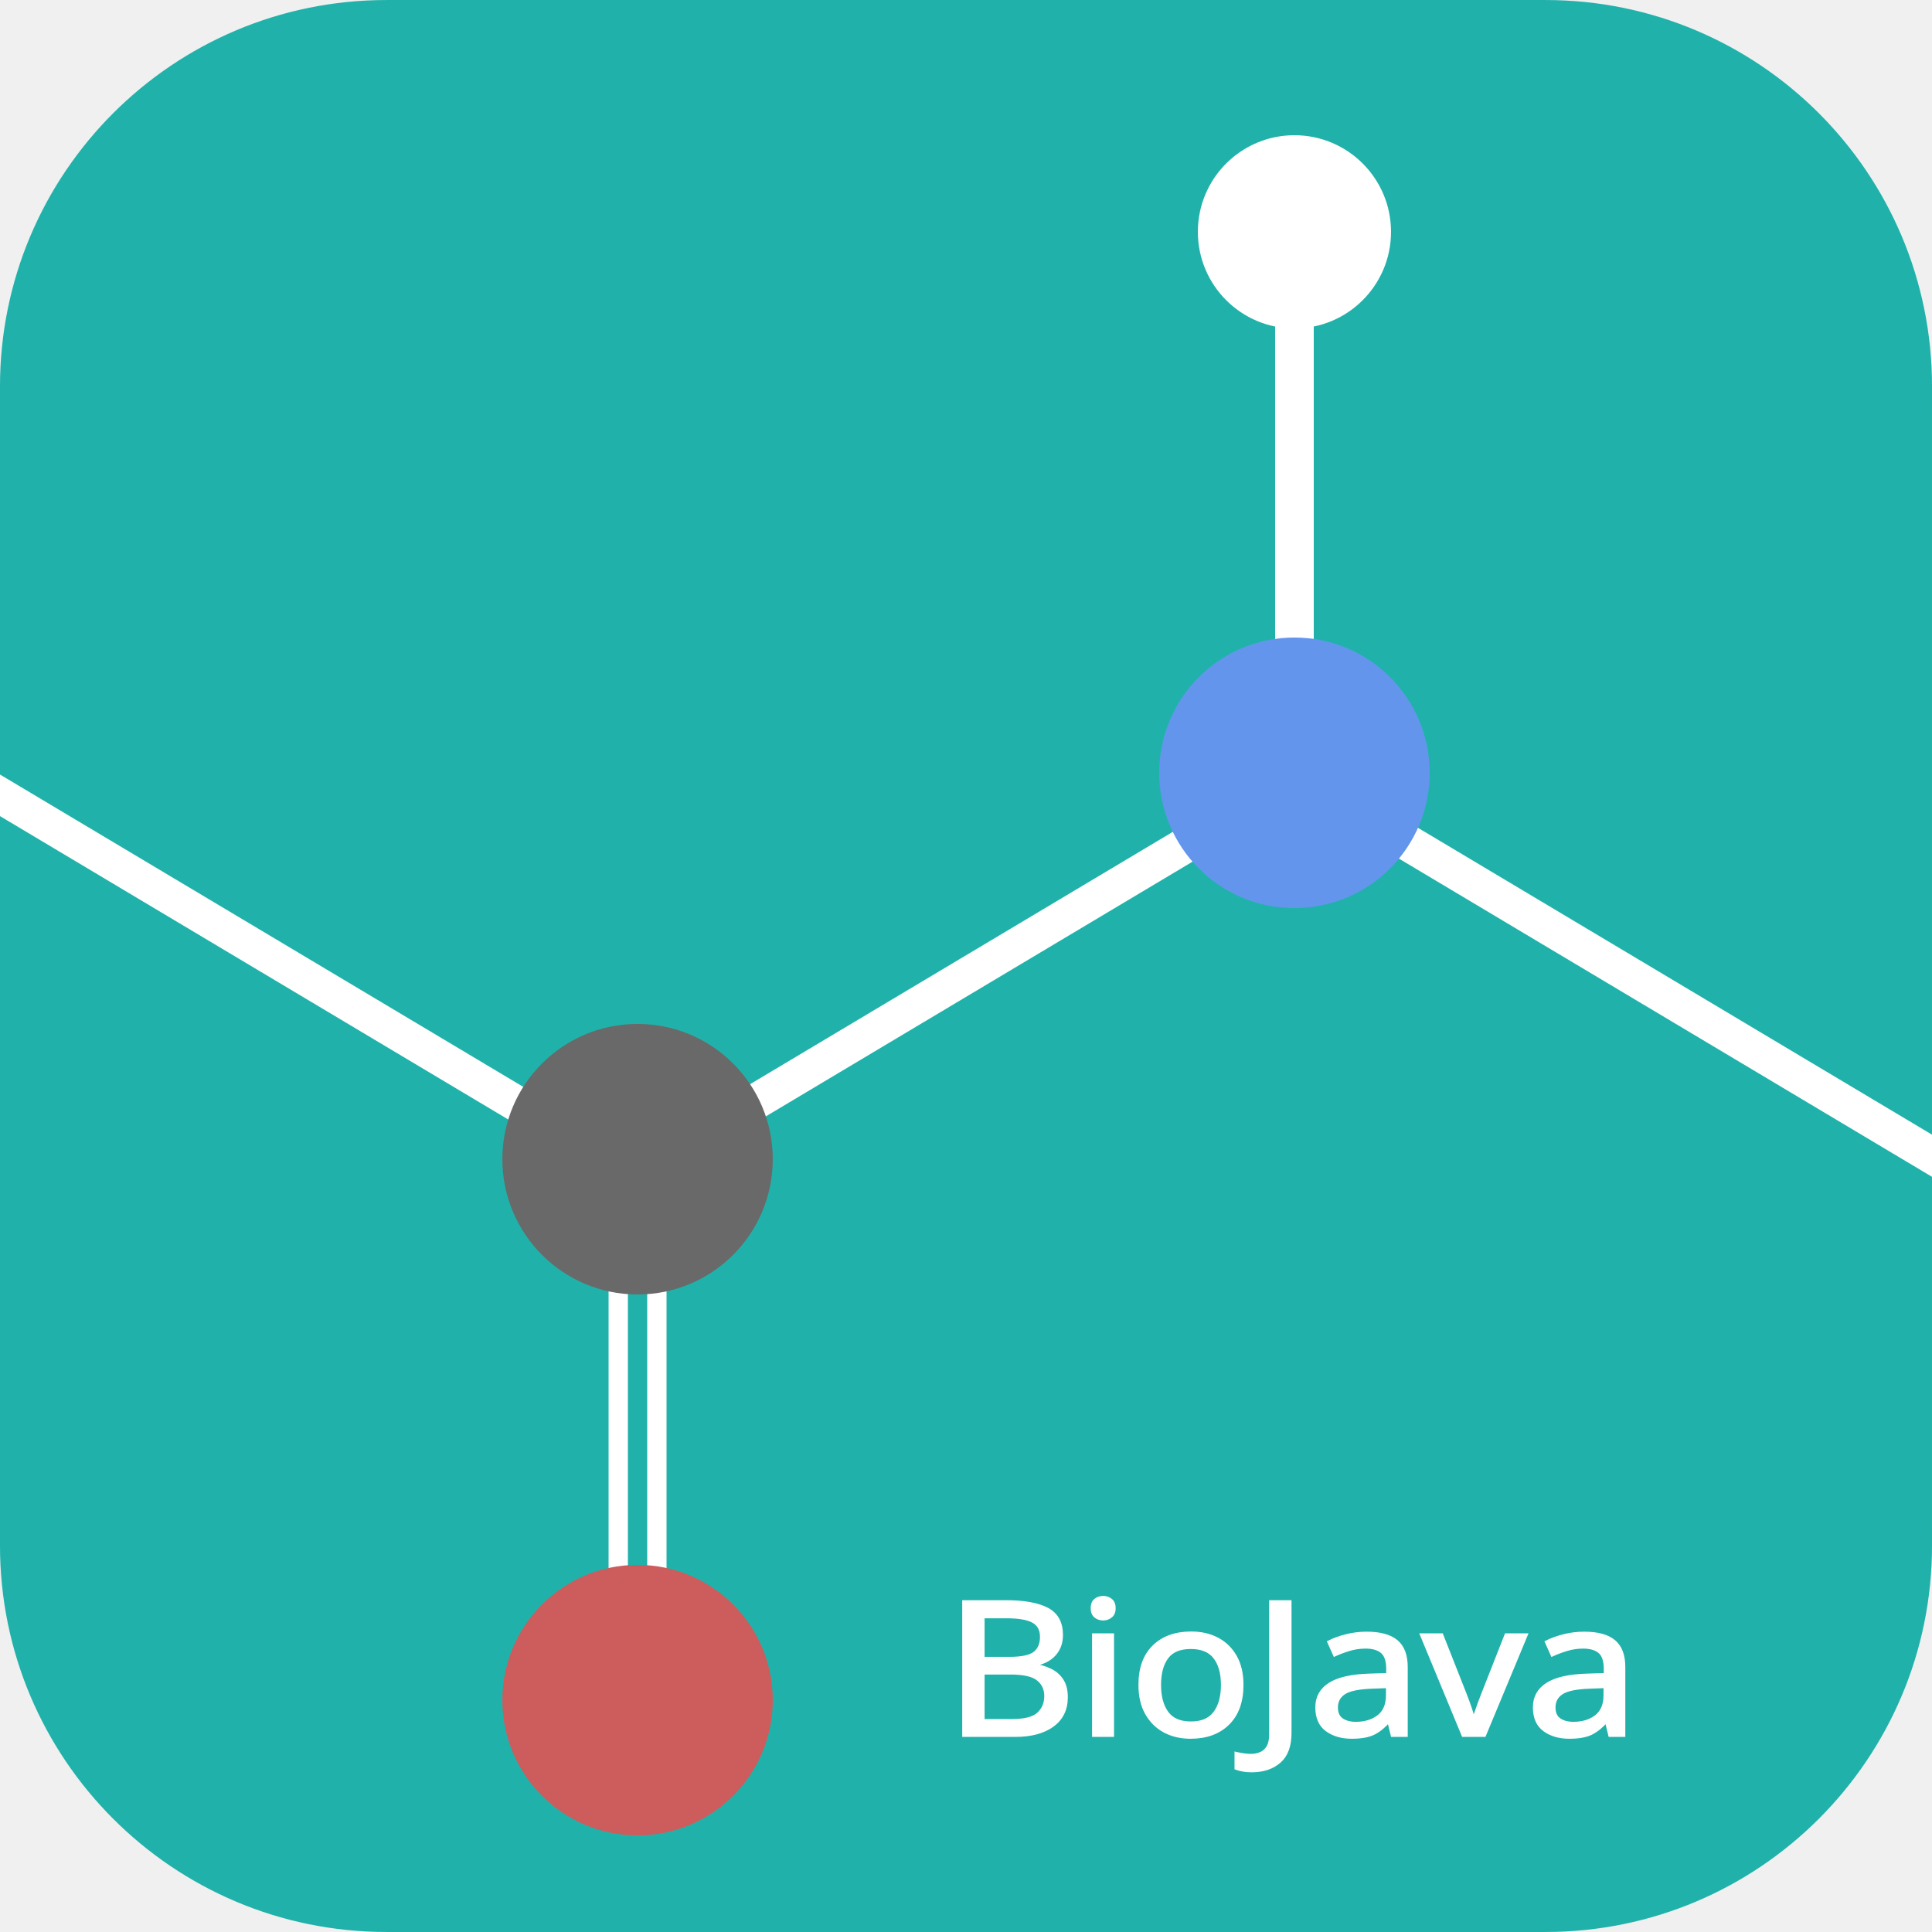
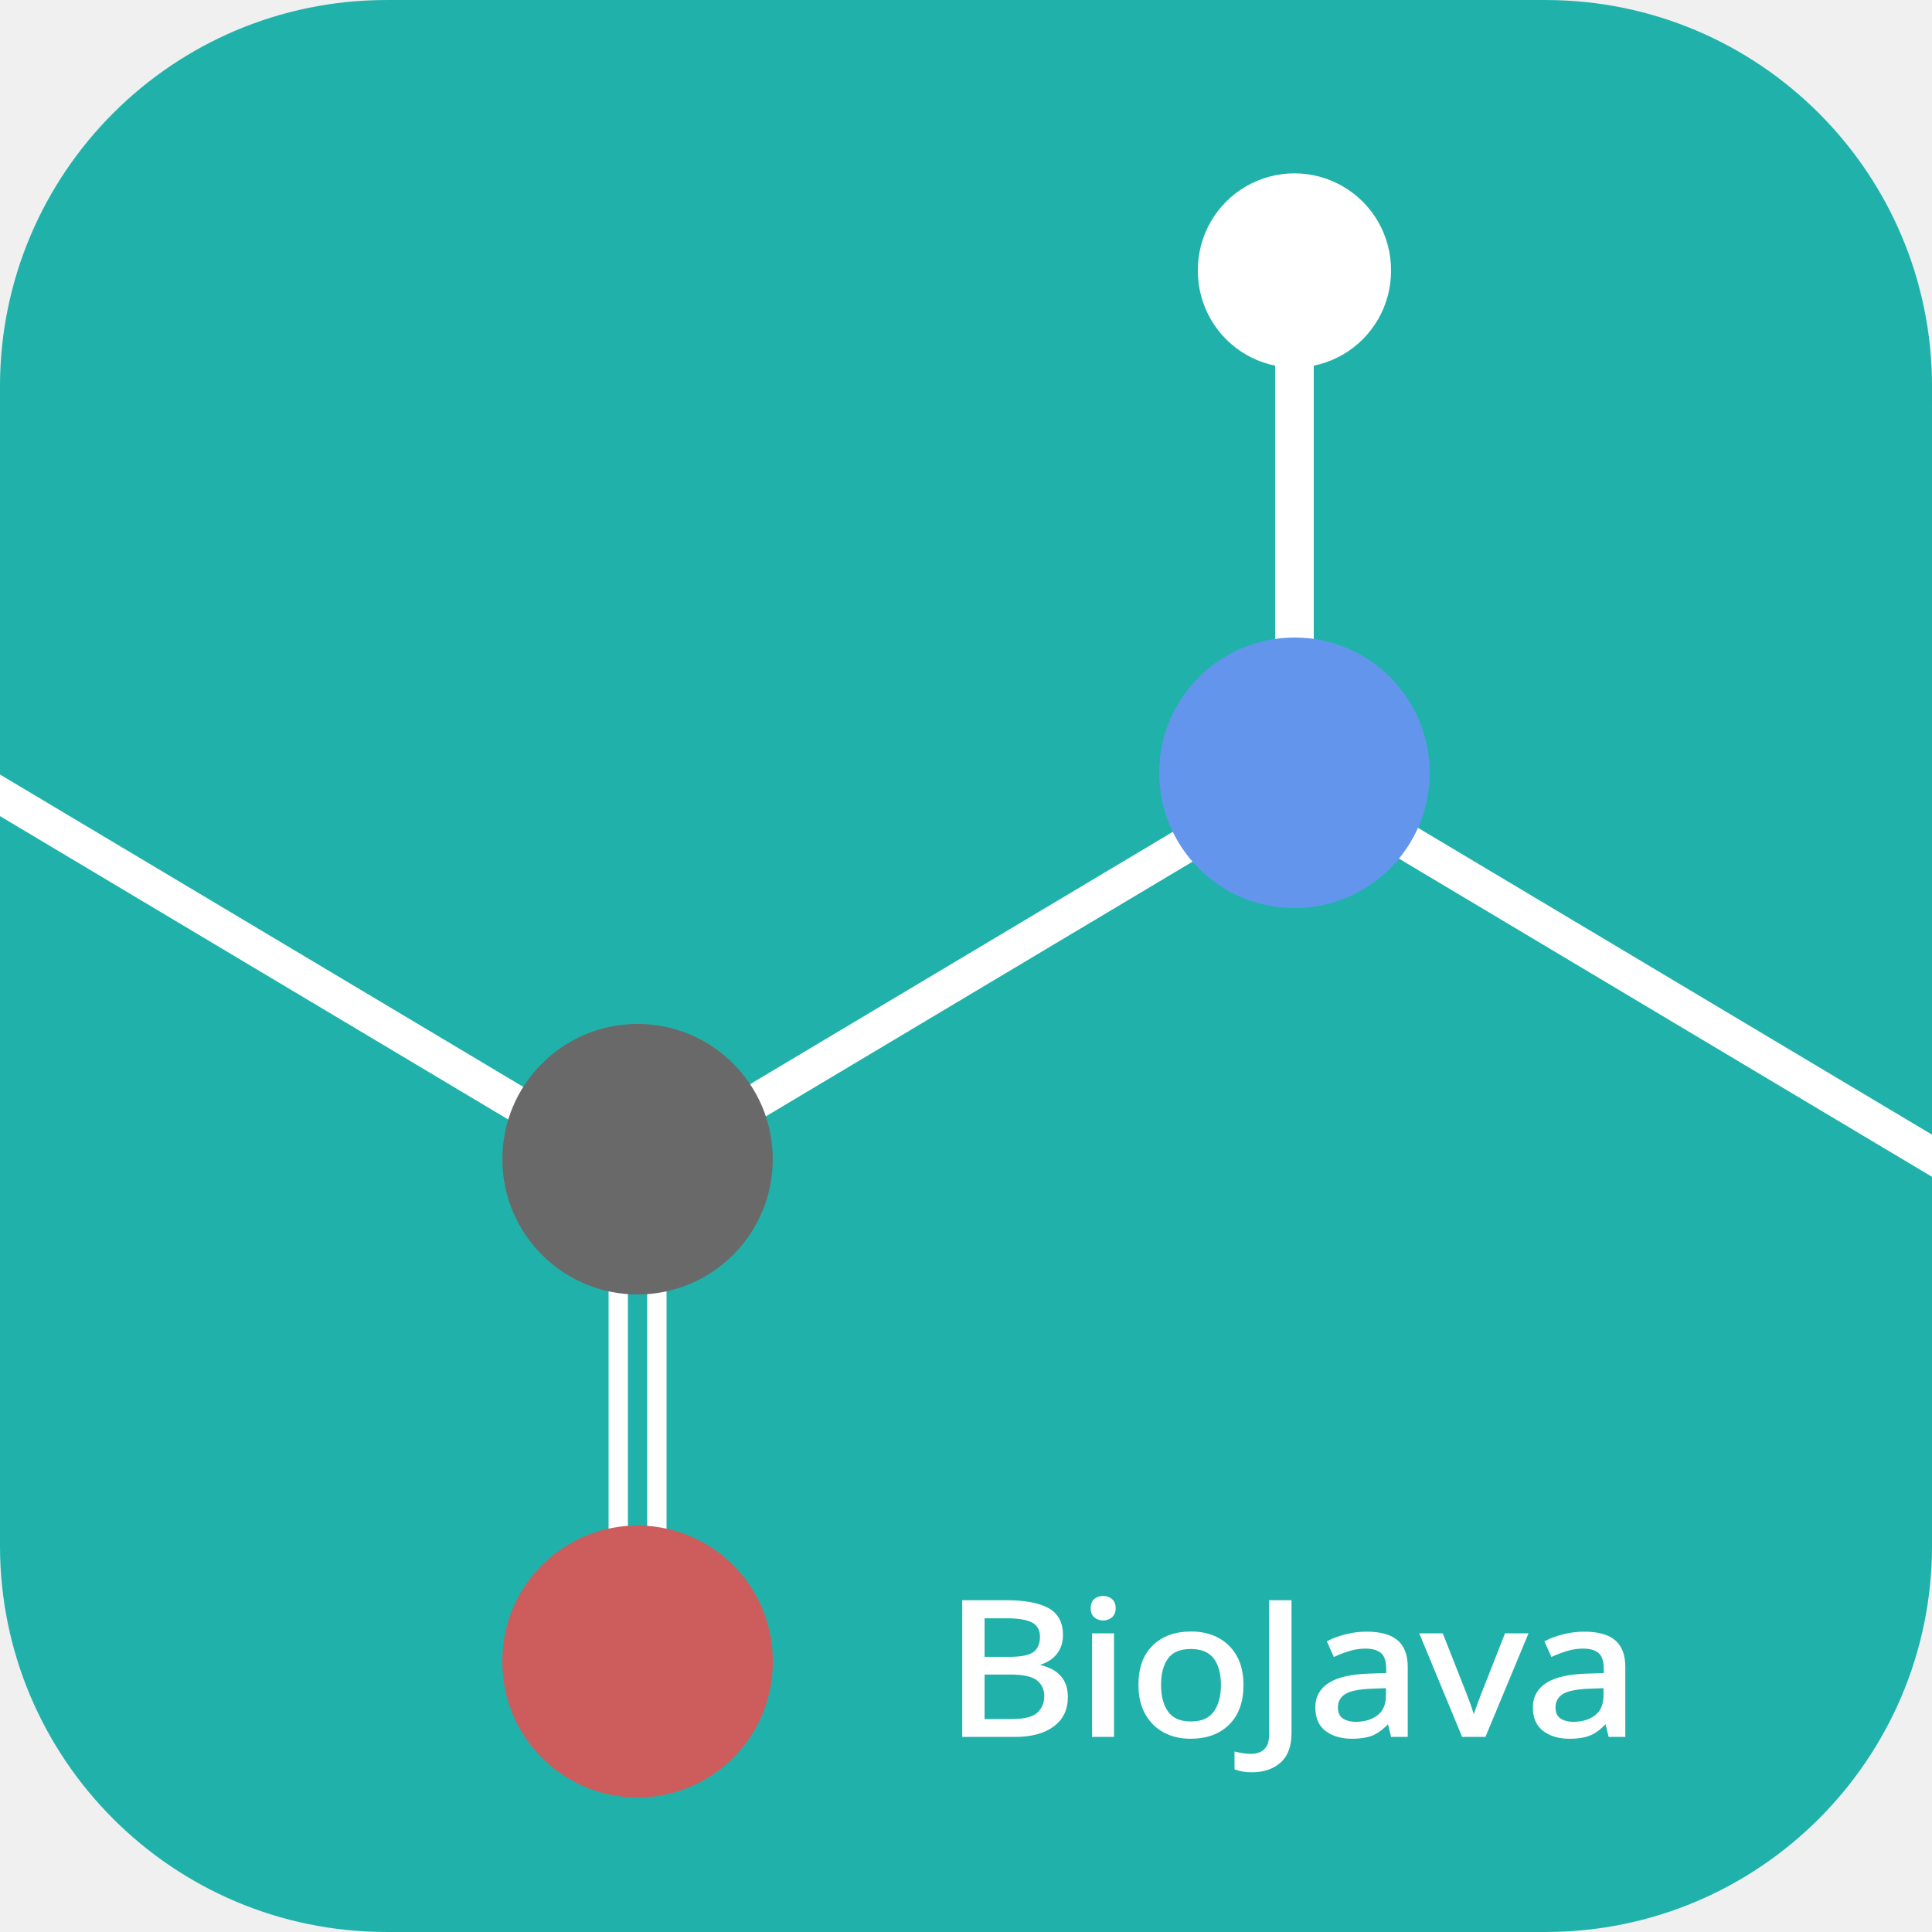
<svg xmlns="http://www.w3.org/2000/svg" width="500" height="500" id="svg2" version="1.1">
  <defs id="defs4">
    </defs>
  <g id="layer1" transform="translate(0,-552.3622)">
    <rect style="fill:#20b2aa;stroke:#20b2aa;stroke-width:0.872" id="rect3594" width="349.128" height="349.128" x="75.436" y="627.798" />
    <path style="fill:#20b2aa;stroke:#20b2aa" id="path3617" d="m 106.429,74.286 c 0,23.669 -19.028,42.857 -42.5,42.857 -23.472,0 -42.5,-19.188 -42.5,-42.857 0,-23.669 19.028,-42.857 42.5,-42.857 23.472,0 42.5,19.188 42.5,42.857 z" transform="matrix(2.325694,0,0,2.306313,-48.67831,481.036)" />
    <path style="fill:#20b2aa;stroke:#20b2aa" id="path3617-4" d="m 106.429,74.286 c 0,23.669 -19.028,42.857 -42.5,42.857 -23.472,0 -42.5,-19.188 -42.5,-42.857 0,-23.669 19.028,-42.857 42.5,-42.857 23.472,0 42.5,19.188 42.5,42.857 z" transform="matrix(2.325694,0,0,2.306313,-48.67831,781.036)" />
    <path style="fill:#20b2aa;stroke:#20b2aa" id="path3617-3" d="m 106.429,74.286 c 0,23.669 -19.028,42.857 -42.5,42.857 -23.472,0 -42.5,-19.188 -42.5,-42.857 0,-23.669 19.028,-42.857 42.5,-42.857 23.472,0 42.5,19.188 42.5,42.857 z" transform="matrix(2.325694,0,0,2.306313,251.3217,781.036)" />
    <path style="fill:#20b2aa;stroke:#20b2aa" id="path3617-5" d="m 106.429,74.286 c 0,23.669 -19.028,42.857 -42.5,42.857 -23.472,0 -42.5,-19.188 -42.5,-42.857 0,-23.669 19.028,-42.857 42.5,-42.857 23.472,0 42.5,19.188 42.5,42.857 z" transform="matrix(2.325694,0,0,2.306313,251.3217,481.036)" />
    <rect style="fill:#20b2aa;stroke:#20b2aa;stroke-width:0.849" id="rect3659" width="299.151" height="99.151" x="100.425" y="552.787" />
    <rect style="fill:#20b2aa;stroke:#20b2aa;stroke-width:0.849" id="rect3659-6" width="299.151" height="99.151" x="652.787" y="-99.575" transform="matrix(0,1,-1,0,0,0)" />
    <rect style="fill:#20b2aa;stroke:#20b2aa;stroke-width:0.849" id="rect3659-6-4" width="299.151" height="99.151" x="652.787" y="-499.575" transform="matrix(0,1,-1,0,0,0)" />
    <rect style="fill:#ffffff;stroke:#ffffff;stroke-width:0.492" id="rect3747-47" width="176.382" height="10.475" x="400.942" y="550.776" transform="matrix(0.8586576,0.5125497,0.00899728,0.9999595,0,0)" />
    <rect style="fill:#20b2aa;stroke:#20b2aa;stroke-width:0.849" id="rect3659-4" width="299.151" height="99.151" x="100.425" y="952.787" />
    <rect style="fill:#ffffff;stroke:#ffffff;stroke-width:0.485" id="rect3747" width="174.061" height="10.337" x="-8.837" y="757.147" transform="matrix(0.8586576,0.5125497,0.00899728,0.9999595,0,0)" />
-     <path style="fill:#ffffff;stroke:#ffffff" id="path3749-6" d="m 152.857,131.786 c 0,18.344 -15.35,33.214 -34.286,33.214 -18.935,0 -34.286,-14.871 -34.286,-33.214 0,-18.344 15.35,-33.214 34.286,-33.214 18.935,0 34.286,14.871 34.286,33.214 z" transform="matrix(0.7185206,0,0,0.7416986,249.804,514.6169)" />
+     <path style="fill:#ffffff;stroke:#ffffff" id="path3749-6" d="m 152.857,131.786 a 34.286,33.214 0 1 1 -68.571,0 34.286,33.214 0 1 1 68.571,0 z" transform="matrix(0.7185206,0,0,0.7416986,249.804,524.6169)" />
    <rect style="fill:#ffffff;stroke:#ffffff;stroke-width:0.485" id="rect3747-4" width="174.061" height="10.337" x="209.516" y="-964.564" transform="matrix(0.8586576,-0.5125497,0.00899728,-0.9999595,0,0)" />
    <rect style="fill:#ffffff;stroke:#ffffff;stroke-width:1.128" id="rect3791-1" width="8.872" height="98.872" x="330.564" y="629.802" />
    <path style="fill:#6495ed;stroke:#6495ed" id="path3749-5" d="m 152.857,131.786 c 0,18.344 -15.35,33.214 -34.286,33.214 -18.935,0 -34.286,-14.871 -34.286,-33.214 0,-18.344 15.35,-33.214 34.286,-33.214 18.935,0 34.286,14.871 34.286,33.214 z" transform="matrix(1.005929,0,0,1.038378,215.7256,615.5188)" />
    <rect style="fill:#ffffff;stroke:#ffffff;stroke-width:0.779" id="rect3791" width="4.221" height="99.221" x="157.89" y="872.752" />
    <rect style="fill:#ffffff;stroke:#ffffff;stroke-width:0.779" id="rect3791-4" width="4.221" height="99.221" x="167.89" y="872.752" />
    <path style="fill:#696969;stroke:#696969" id="path3749" d="m 152.857,131.786 c 0,18.344 -15.35,33.214 -34.286,33.214 -18.935,0 -34.286,-14.871 -34.286,-33.214 0,-18.344 15.35,-33.214 34.286,-33.214 18.935,0 34.286,14.871 34.286,33.214 z" transform="matrix(1.005929,0,0,1.038378,45.72558,715.5188)" />
-     <path style="fill:#cd5c5c;stroke:#cd5c5c" id="path3749-7" d="m 152.857,131.786 c 0,18.344 -15.35,33.214 -34.286,33.214 -18.935,0 -34.286,-14.871 -34.286,-33.214 0,-18.344 15.35,-33.214 34.286,-33.214 18.935,0 34.286,14.871 34.286,33.214 z" transform="matrix(1.005929,0,0,1.038378,45.72558,855.5188)" />
+     <path style="fill:#cd5c5c;stroke:#cd5c5c" id="path3749-7" d="m 152.857,131.786 a 34.286,33.214 0 1 1 -68.571,0 34.286,33.214 0 1 1 68.571,0 z" transform="matrix(1.005929,0,0,1.038378,45.72558,845.5188)" />
    <text xml:space="preserve" style="font-size:50.386px;font-style:normal;font-variant:normal;font-weight:normal;font-stretch:normal;fill:#ffffff;fill-opacity:1;stroke:#ffffff;stroke-width:1.003;font-family:Armata;-inkscape-font-specification:Armata" x="233.811" y="1046.877" id="text3859" transform="scale(1.045424,0.9565496)">
      <tspan id="tspan3861" x="233.811" y="1046.877" style="font-size:50.386px;font-style:normal;font-variant:normal;font-weight:normal;font-stretch:normal;stroke-width:1.003;font-family:Armata;-inkscape-font-specification:Armata">Bio<tspan style="font-style:normal;stroke-width:1.003;-inkscape-font-specification:Armata" id="tspan2858">Java</tspan>
      </tspan>
    </text>
  </g>
</svg>
